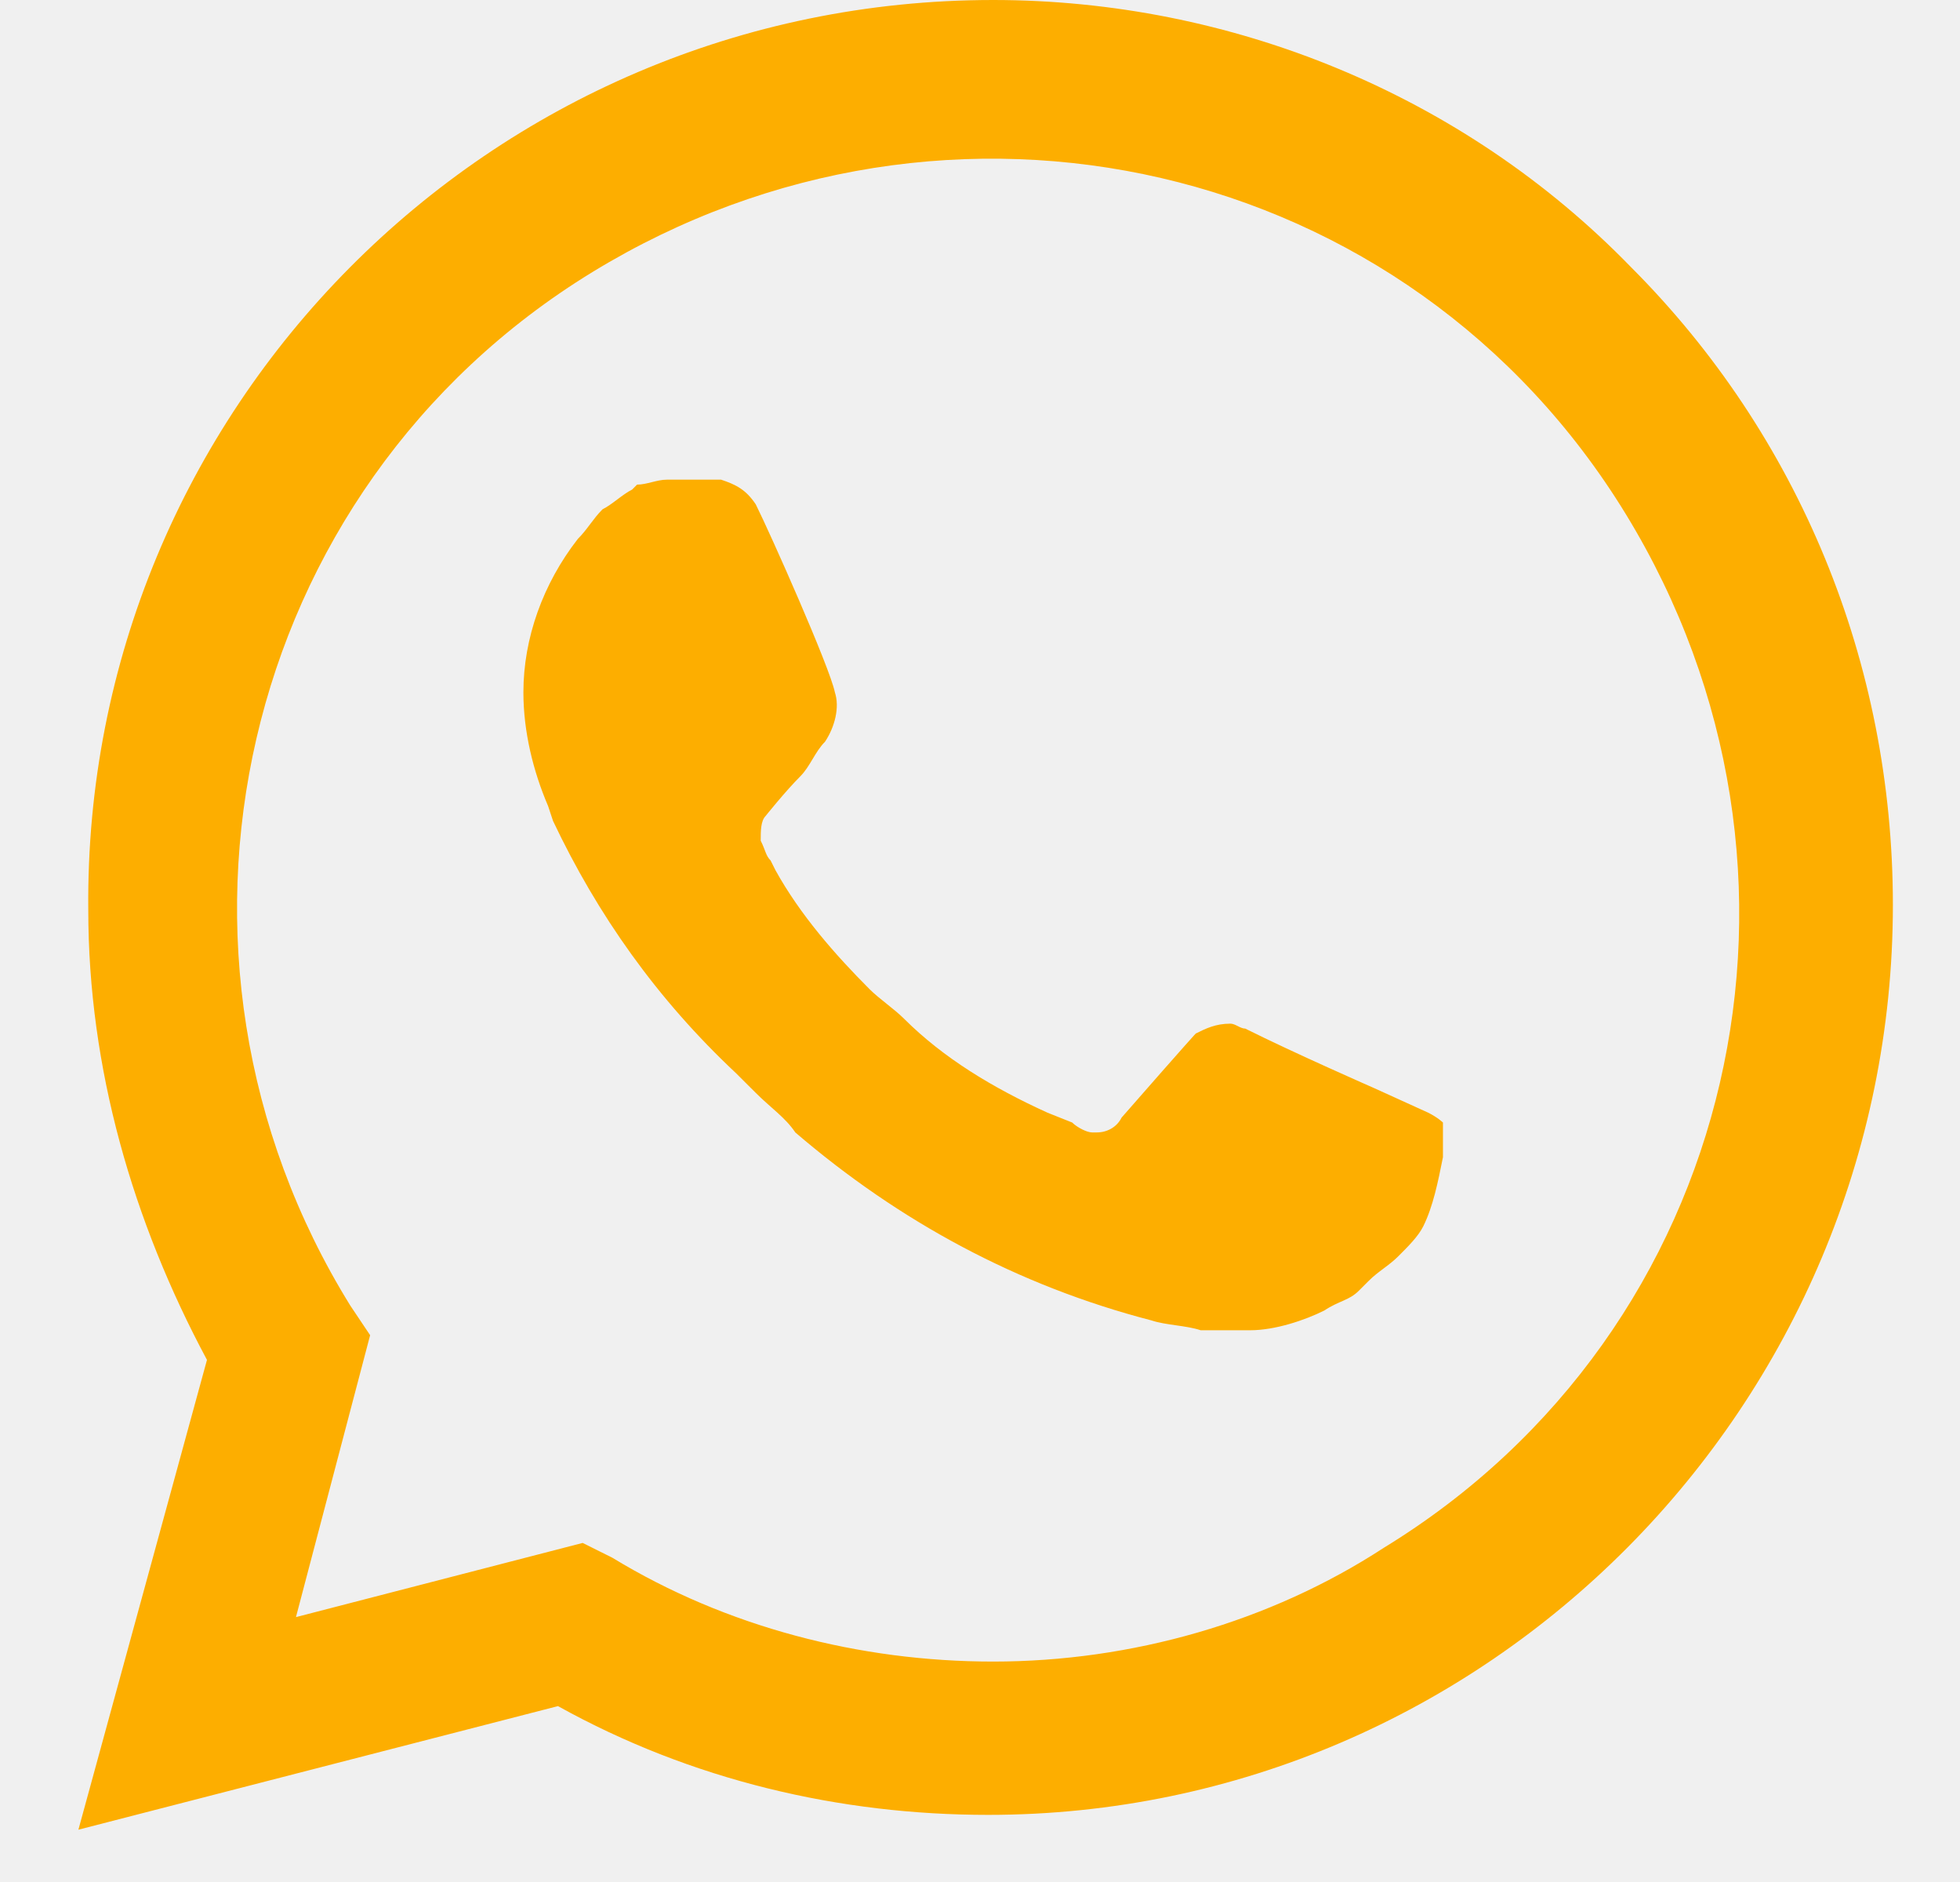
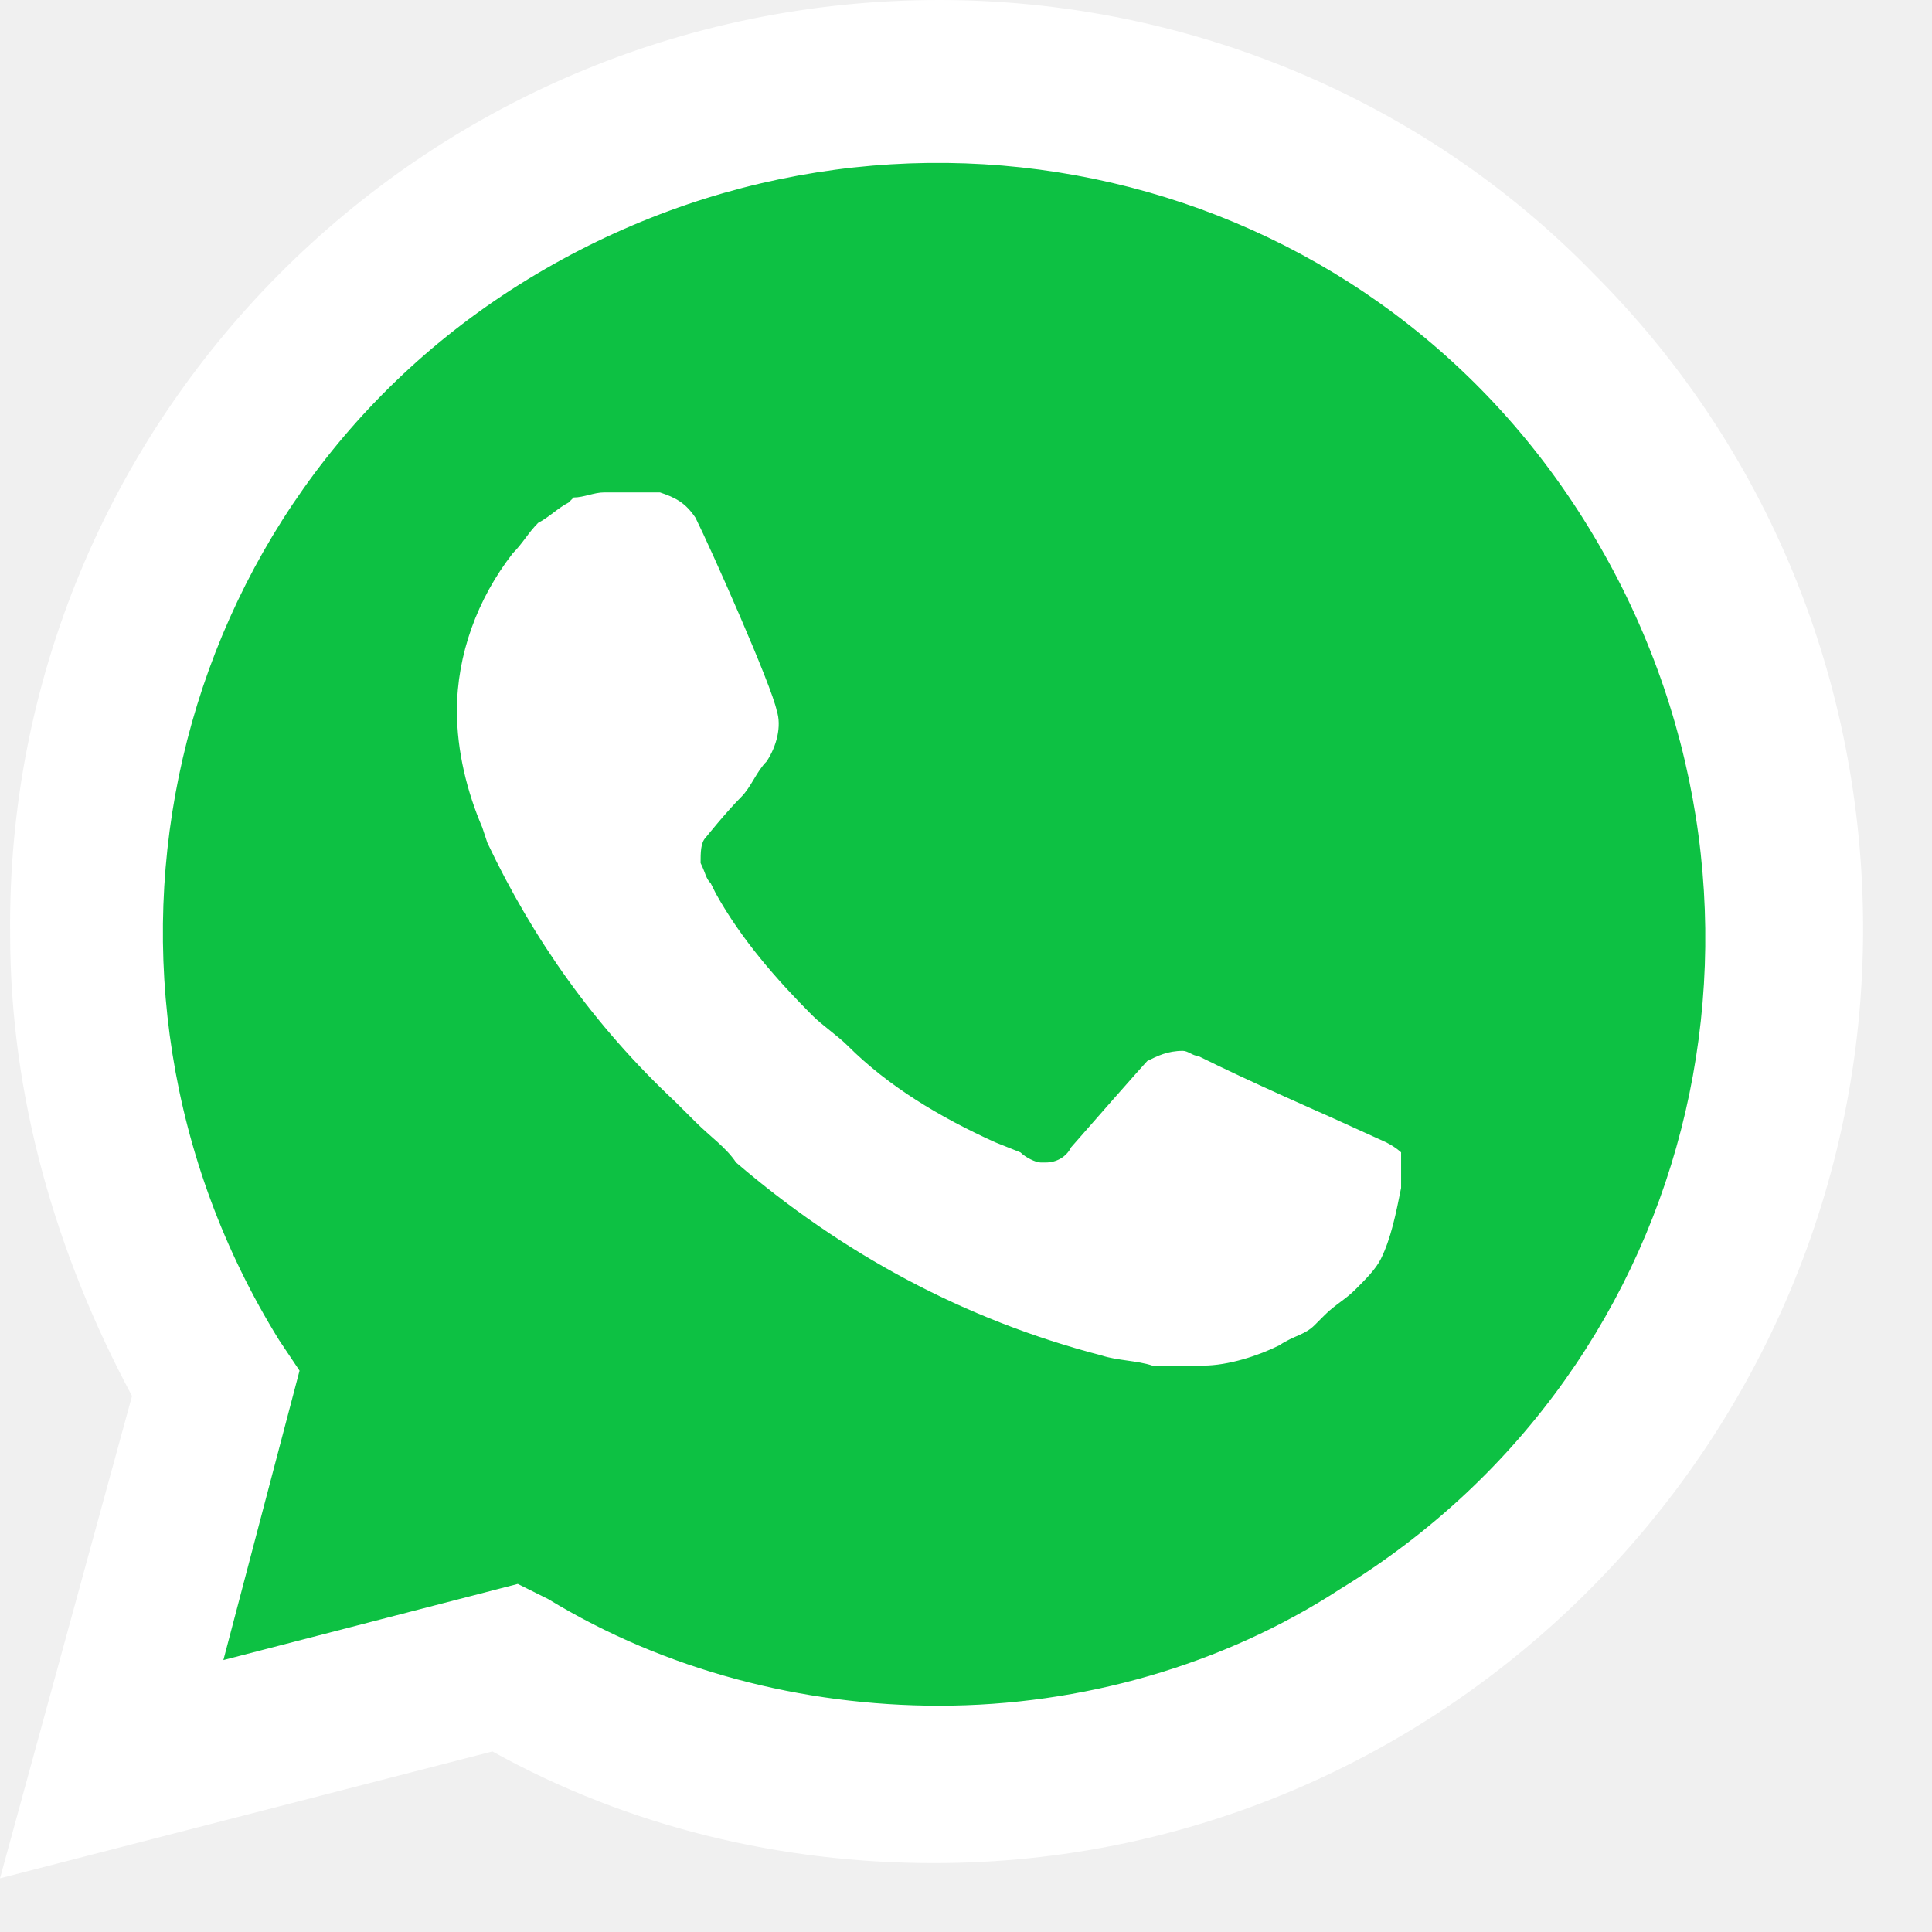
- <svg xmlns="http://www.w3.org/2000/svg" width="25" height="24" viewBox="0 0 25 24" fill="none">
-   <path d="M20.802 3.405C18.658 1.198 15.694 0 12.667 0C6.234 0 1.063 5.234 1.126 11.604C1.126 13.622 1.694 15.577 2.64 17.342L1 23.333L7.117 21.757C8.82 22.703 10.712 23.144 12.604 23.144C18.973 23.144 24.144 17.91 24.144 11.54C24.144 8.45 22.946 5.55 20.802 3.405ZM12.667 21.189C10.964 21.189 9.261 20.748 7.811 19.865L7.432 19.676L3.775 20.622L4.721 17.027L4.468 16.649C1.694 12.171 3.018 6.243 7.559 3.468C12.099 0.694 17.964 2.018 20.739 6.559C23.514 11.099 22.189 16.964 17.649 19.739C16.198 20.685 14.432 21.189 12.667 21.189ZM18.216 14.189L17.523 13.874C17.523 13.874 16.514 13.432 15.883 13.117C15.82 13.117 15.757 13.054 15.694 13.054C15.505 13.054 15.378 13.117 15.252 13.18C15.252 13.18 15.189 13.243 14.306 14.252C14.243 14.378 14.117 14.441 13.991 14.441H13.928C13.865 14.441 13.739 14.378 13.676 14.315L13.36 14.189C12.667 13.874 12.036 13.495 11.531 12.991C11.405 12.865 11.216 12.739 11.09 12.613C10.649 12.171 10.207 11.667 9.892 11.099L9.829 10.973C9.766 10.91 9.766 10.847 9.703 10.721C9.703 10.595 9.703 10.469 9.766 10.405C9.766 10.405 10.018 10.09 10.207 9.901C10.333 9.775 10.396 9.586 10.523 9.459C10.649 9.27 10.712 9.018 10.649 8.829C10.586 8.514 9.829 6.811 9.64 6.432C9.514 6.243 9.387 6.18 9.198 6.117H9.009C8.883 6.117 8.694 6.117 8.505 6.117C8.378 6.117 8.252 6.18 8.126 6.18L8.063 6.243C7.937 6.306 7.811 6.432 7.685 6.495C7.559 6.622 7.495 6.748 7.369 6.874C6.928 7.441 6.676 8.135 6.676 8.829C6.676 9.333 6.802 9.838 6.991 10.279L7.054 10.469C7.622 11.667 8.378 12.739 9.387 13.685L9.64 13.937C9.829 14.126 10.018 14.252 10.144 14.441C11.469 15.577 12.982 16.396 14.685 16.838C14.874 16.901 15.126 16.901 15.315 16.964C15.505 16.964 15.757 16.964 15.946 16.964C16.261 16.964 16.64 16.838 16.892 16.712C17.081 16.586 17.207 16.586 17.333 16.459L17.459 16.333C17.586 16.207 17.712 16.144 17.838 16.018C17.964 15.892 18.09 15.766 18.153 15.64C18.279 15.387 18.342 15.072 18.405 14.757C18.405 14.631 18.405 14.441 18.405 14.315C18.405 14.315 18.342 14.252 18.216 14.189Z" fill="#FDAE00" />
+ <svg xmlns="http://www.w3.org/2000/svg" width="24" height="24" viewBox="0 0 24 24" fill="none">
+   <path fill-rule="evenodd" clip-rule="evenodd" d="M11.569 22C9.703 22 7.837 21.516 6.247 20.549L5.832 20.342L1.823 21.378L2.86 17.439L2.584 17.025C-0.457 12.119 0.994 5.624 5.971 2.583C10.947 -0.457 17.375 0.994 20.416 5.969C23.457 10.944 22.006 17.37 17.029 20.411C15.44 21.447 13.504 22 11.569 22Z" fill="#0DC143" />
+   <path d="M19.802 3.405C17.658 1.198 14.694 0 11.667 0C5.234 0 0.063 5.234 0.126 11.604C0.126 13.622 0.694 15.577 1.64 17.342L0 23.333L6.117 21.757C7.82 22.703 9.712 23.144 11.604 23.144C17.973 23.144 23.144 17.91 23.144 11.54C23.144 8.45 21.946 5.55 19.802 3.405ZM11.667 21.189C9.964 21.189 8.261 20.748 6.811 19.865L6.432 19.676L2.775 20.622L3.721 17.027L3.468 16.649C0.694 12.171 2.018 6.243 6.559 3.468C11.099 0.694 16.964 2.018 19.739 6.559C22.514 11.099 21.189 16.964 16.649 19.739C15.198 20.685 13.432 21.189 11.667 21.189ZM17.216 14.189L16.523 13.874C16.523 13.874 15.514 13.432 14.883 13.117C14.82 13.117 14.757 13.054 14.694 13.054C14.505 13.054 14.378 13.117 14.252 13.18C14.252 13.18 14.189 13.243 13.306 14.252C13.243 14.378 13.117 14.441 12.991 14.441H12.928C12.865 14.441 12.739 14.378 12.676 14.315L12.36 14.189C11.667 13.874 11.036 13.495 10.531 12.991C10.405 12.865 10.216 12.739 10.09 12.613C9.649 12.171 9.207 11.667 8.892 11.099L8.829 10.973C8.766 10.91 8.766 10.847 8.703 10.721C8.703 10.595 8.703 10.469 8.766 10.405C8.766 10.405 9.018 10.09 9.207 9.901C9.333 9.775 9.396 9.586 9.523 9.459C9.649 9.27 9.712 9.018 9.649 8.829C9.586 8.514 8.829 6.811 8.64 6.432C8.514 6.243 8.387 6.18 8.198 6.117H8.009C7.883 6.117 7.694 6.117 7.505 6.117C7.378 6.117 7.252 6.18 7.126 6.18L7.063 6.243C6.937 6.306 6.811 6.432 6.685 6.495C6.559 6.622 6.495 6.748 6.369 6.874C5.928 7.441 5.676 8.135 5.676 8.829C5.676 9.333 5.802 9.838 5.991 10.279L6.054 10.469C6.622 11.667 7.378 12.739 8.387 13.685L8.64 13.937C8.829 14.126 9.018 14.252 9.144 14.441C10.469 15.577 11.982 16.396 13.685 16.838C13.874 16.901 14.126 16.901 14.315 16.964C14.505 16.964 14.757 16.964 14.946 16.964C15.261 16.964 15.64 16.838 15.892 16.712C16.081 16.586 16.207 16.586 16.333 16.459L16.459 16.333C16.586 16.207 16.712 16.144 16.838 16.018C16.964 15.892 17.09 15.766 17.153 15.64C17.279 15.387 17.342 15.072 17.405 14.757C17.405 14.631 17.405 14.441 17.405 14.315C17.405 14.315 17.342 14.252 17.216 14.189Z" fill="white" />
</svg>
